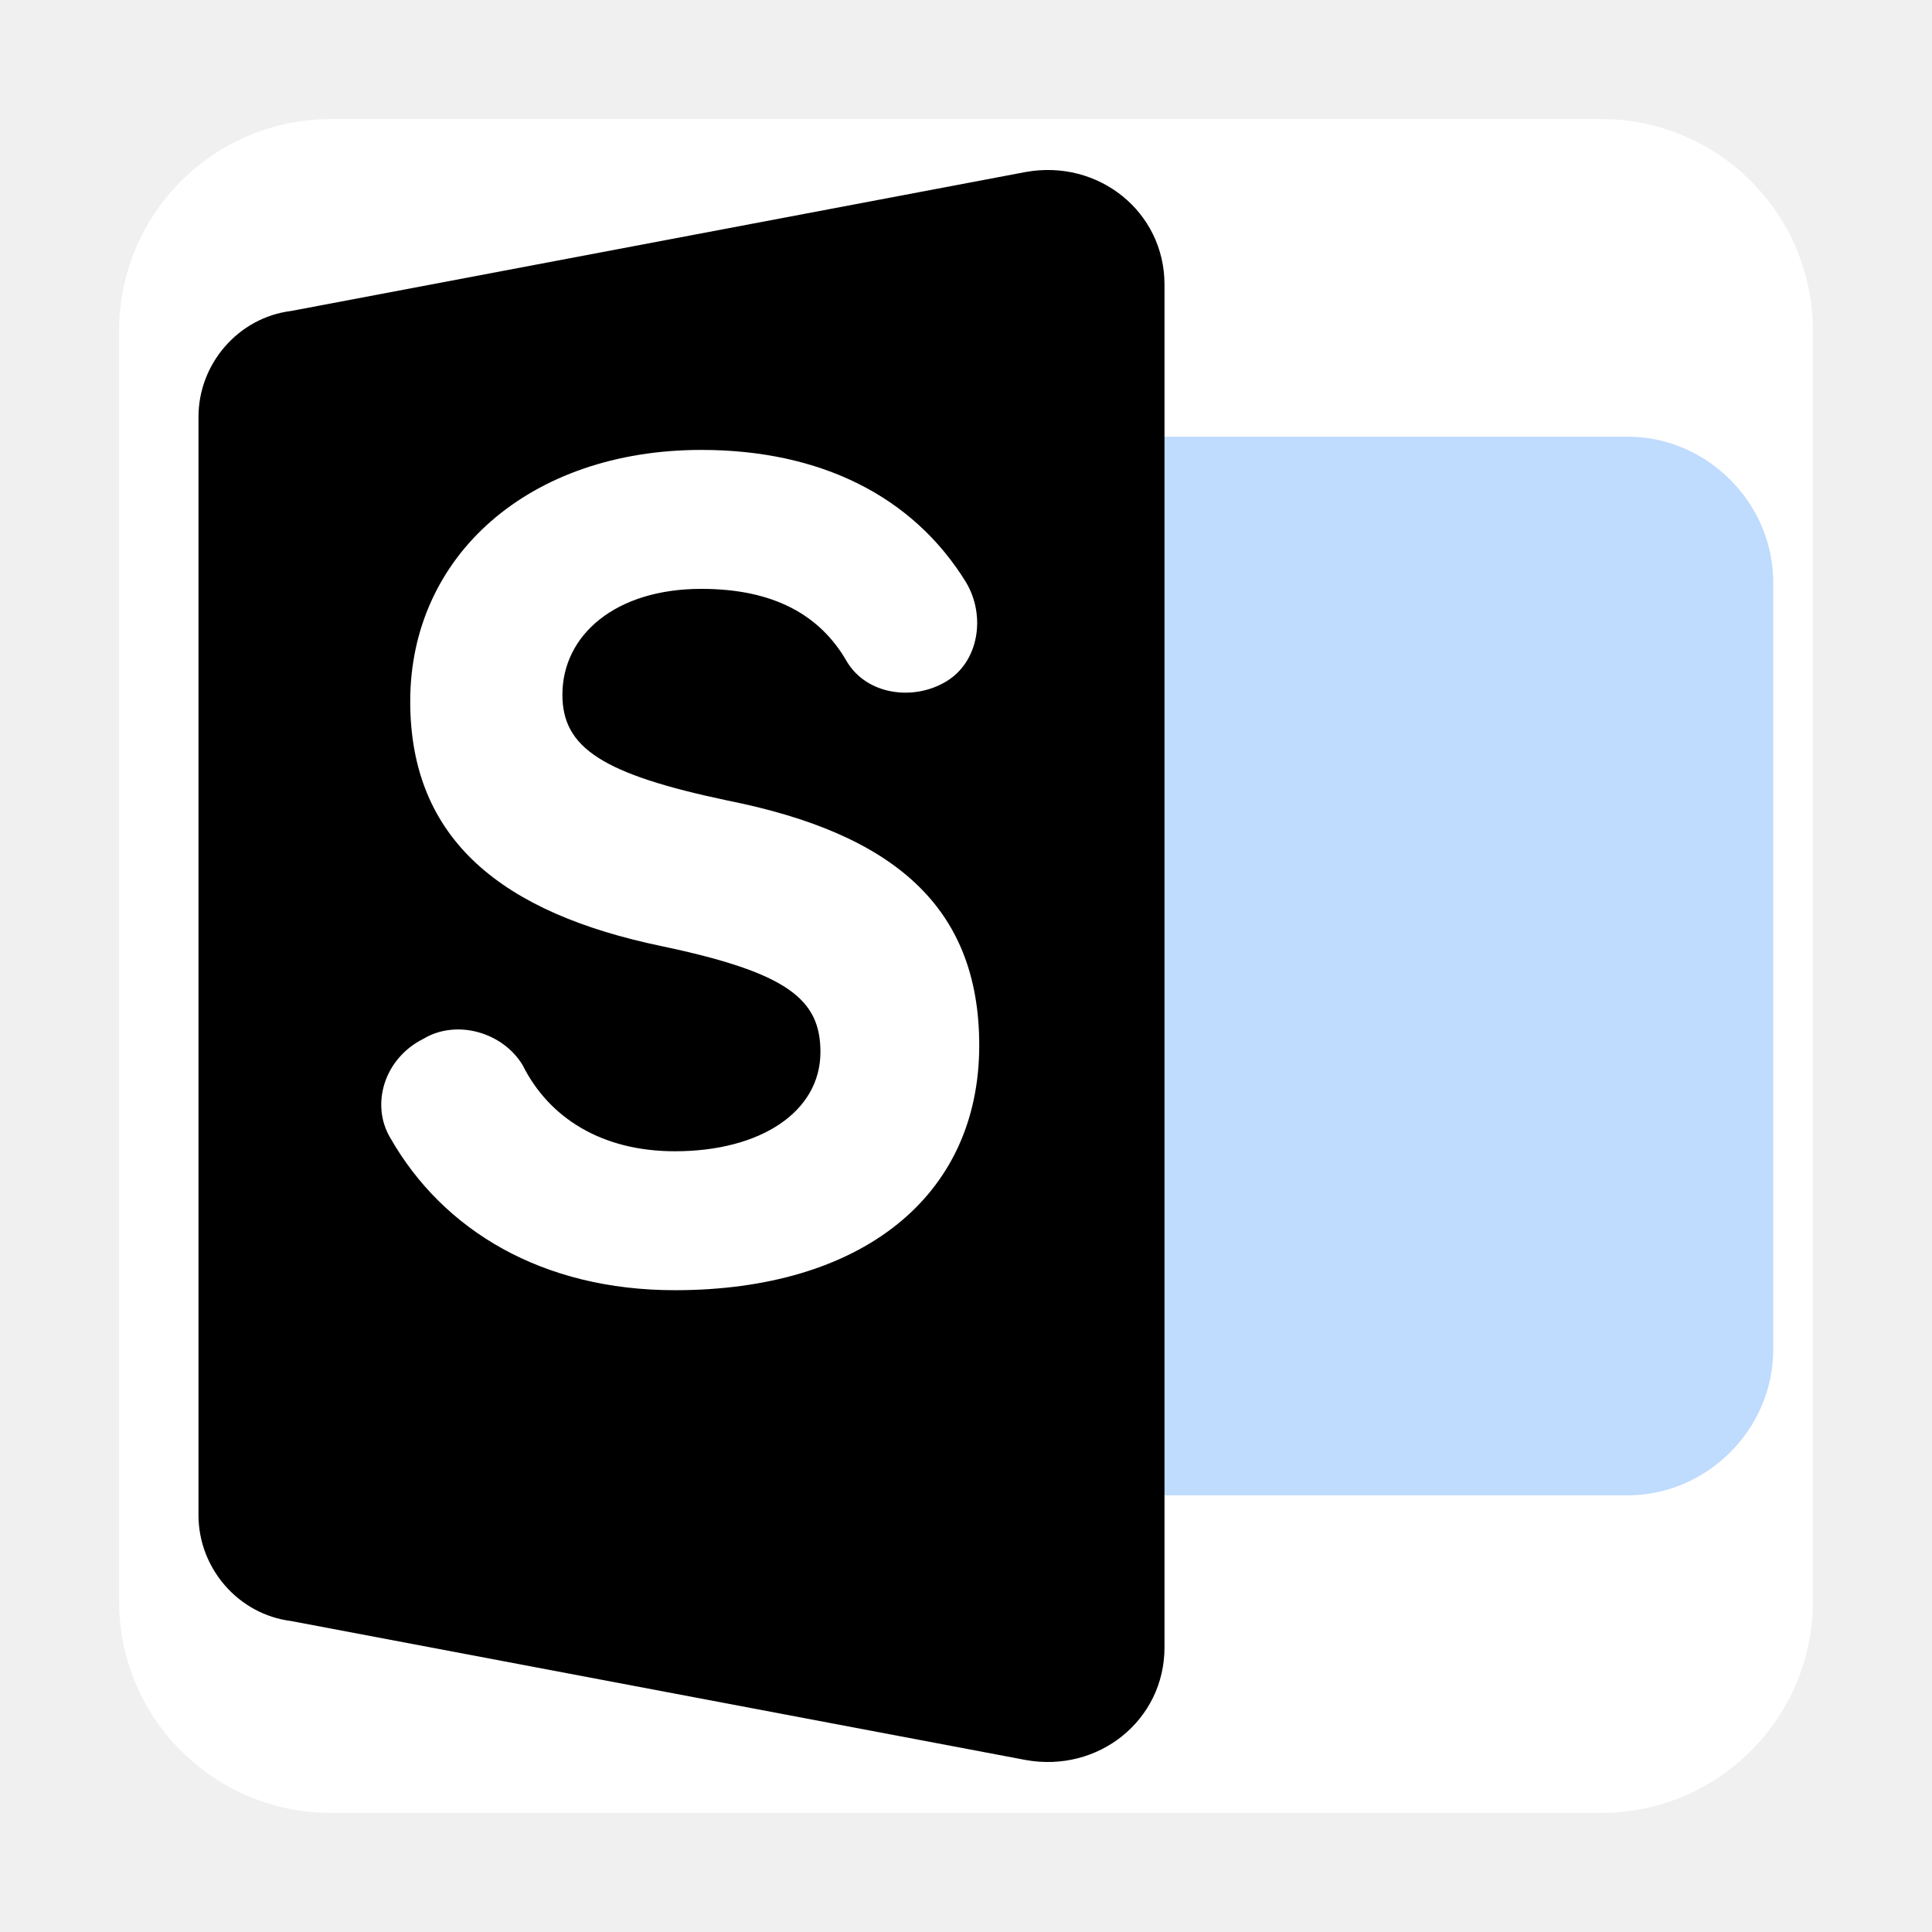
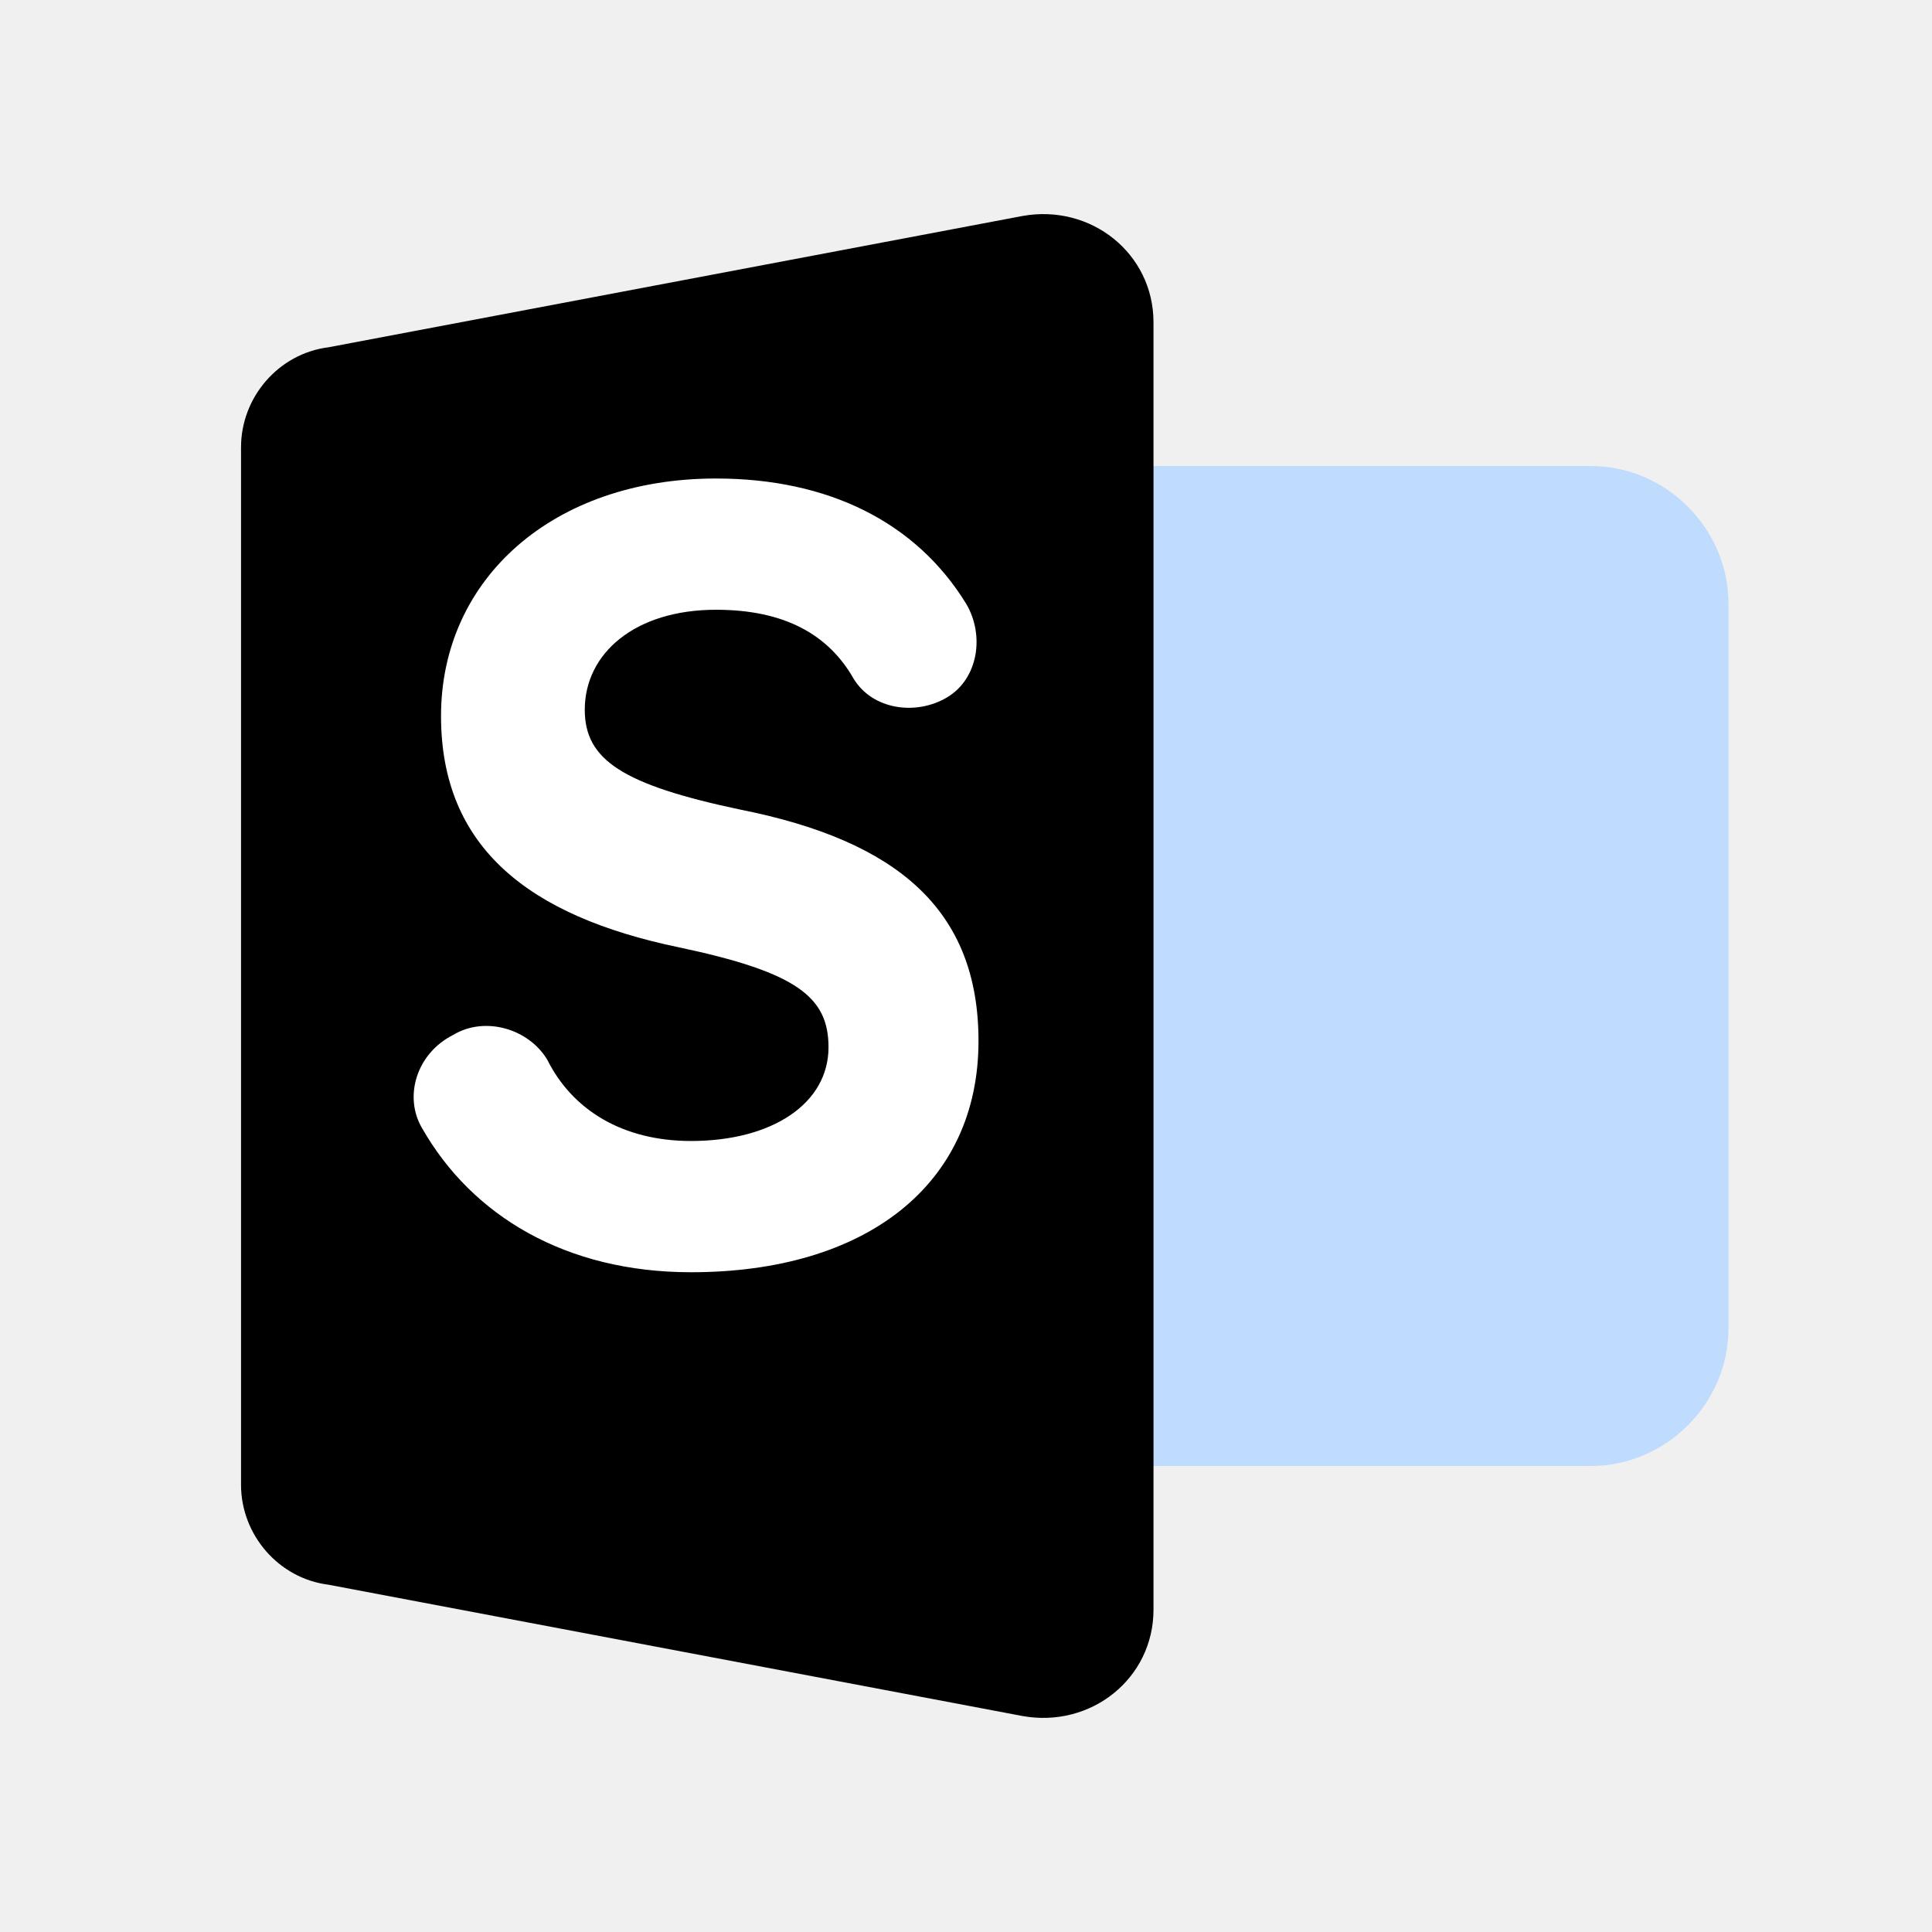
- <svg xmlns="http://www.w3.org/2000/svg" viewBox="-18 -18 292 292" role="img" aria-labelledby="title desc">
-   <rect width="256" height="256" rx="32" fill="#fff" />
-   <path fill="#bfdbfe" d="M116 48h112c12 0 22 10 22 22v116c0 12-10 22-22 22H116V48z" />
-   <path fill="#000" d="M12 45c0-8 6-15 14-16L137 8c11-2 21 6 21 17v206c0 11-10 19-21 17L26 227c-8-1-14-8-14-16V45z" />
-   <path fill="#fff" d="M84 177c-20 0-35-9-43-23-3-5-1-12 5-15 5-3 12-1 15 4 4 8 12 13 23 13 13 0 22-6 22-15 0-8-5-12-24-16-24-5-38-16-38-37 0-22 18-38 44-38 18 0 32 7 40 20 3 5 2 12-3 15s-12 2-15-3c-4-7-11-11-22-11-13 0-21 7-21 16 0 8 6 12 25 16 25 5 38 16 38 37 0 23-18 37-46 37z" />
+ <svg xmlns="http://www.w3.org/2000/svg" viewBox="0 0 256 256">
+   <path fill="#bfdbfe" d="M 118.062 61.75 h 92.75 c 9.938 0 18.219 8.281 18.219 18.219 v 96.062 c 0 9.938 -8.281 18.219 -18.219 18.219 H 118.062 V 61.75z" />
+   <path fill="#000" d="M 31.938 59.266 c 0 -6.625 4.969 -12.422 11.594 -13.25 L 135.453 28.625 c 9.109 -1.656 17.391 4.969 17.391 14.078 v 170.594 c 0 9.109 -8.281 15.734 -17.391 14.078 L 43.531 209.984 c -6.625 -0.828 -11.594 -6.625 -11.594 -13.25 V 59.266z" />
+   <path fill="#fff" d="M 91.562 168.578 c -16.562 0 -28.984 -7.453 -35.609 -19.047 -2.484 -4.141 -0.828 -9.938 4.141 -12.422 4.141 -2.484 9.938 -0.828 12.422 3.312 3.312 6.625 9.938 10.766 19.047 10.766 10.766 0 18.219 -4.969 18.219 -12.422 0 -6.625 -4.141 -9.938 -19.875 -13.25 -19.875 -4.141 -31.469 -13.25 -31.469 -30.641 0 -18.219 14.906 -31.469 36.438 -31.469 14.906 0 26.5 5.797 33.125 16.562 2.484 4.141 1.656 9.938 -2.484 12.422 s -9.938 1.656 -12.422 -2.484 c -3.312 -5.797 -9.109 -9.109 -18.219 -9.109 -10.766 0 -17.391 5.797 -17.391 13.25 0 6.625 4.969 9.938 20.703 13.25 20.703 4.141 31.469 13.25 31.469 30.641 0 19.047 -14.906 30.641 -38.094 30.641z" />
</svg>
